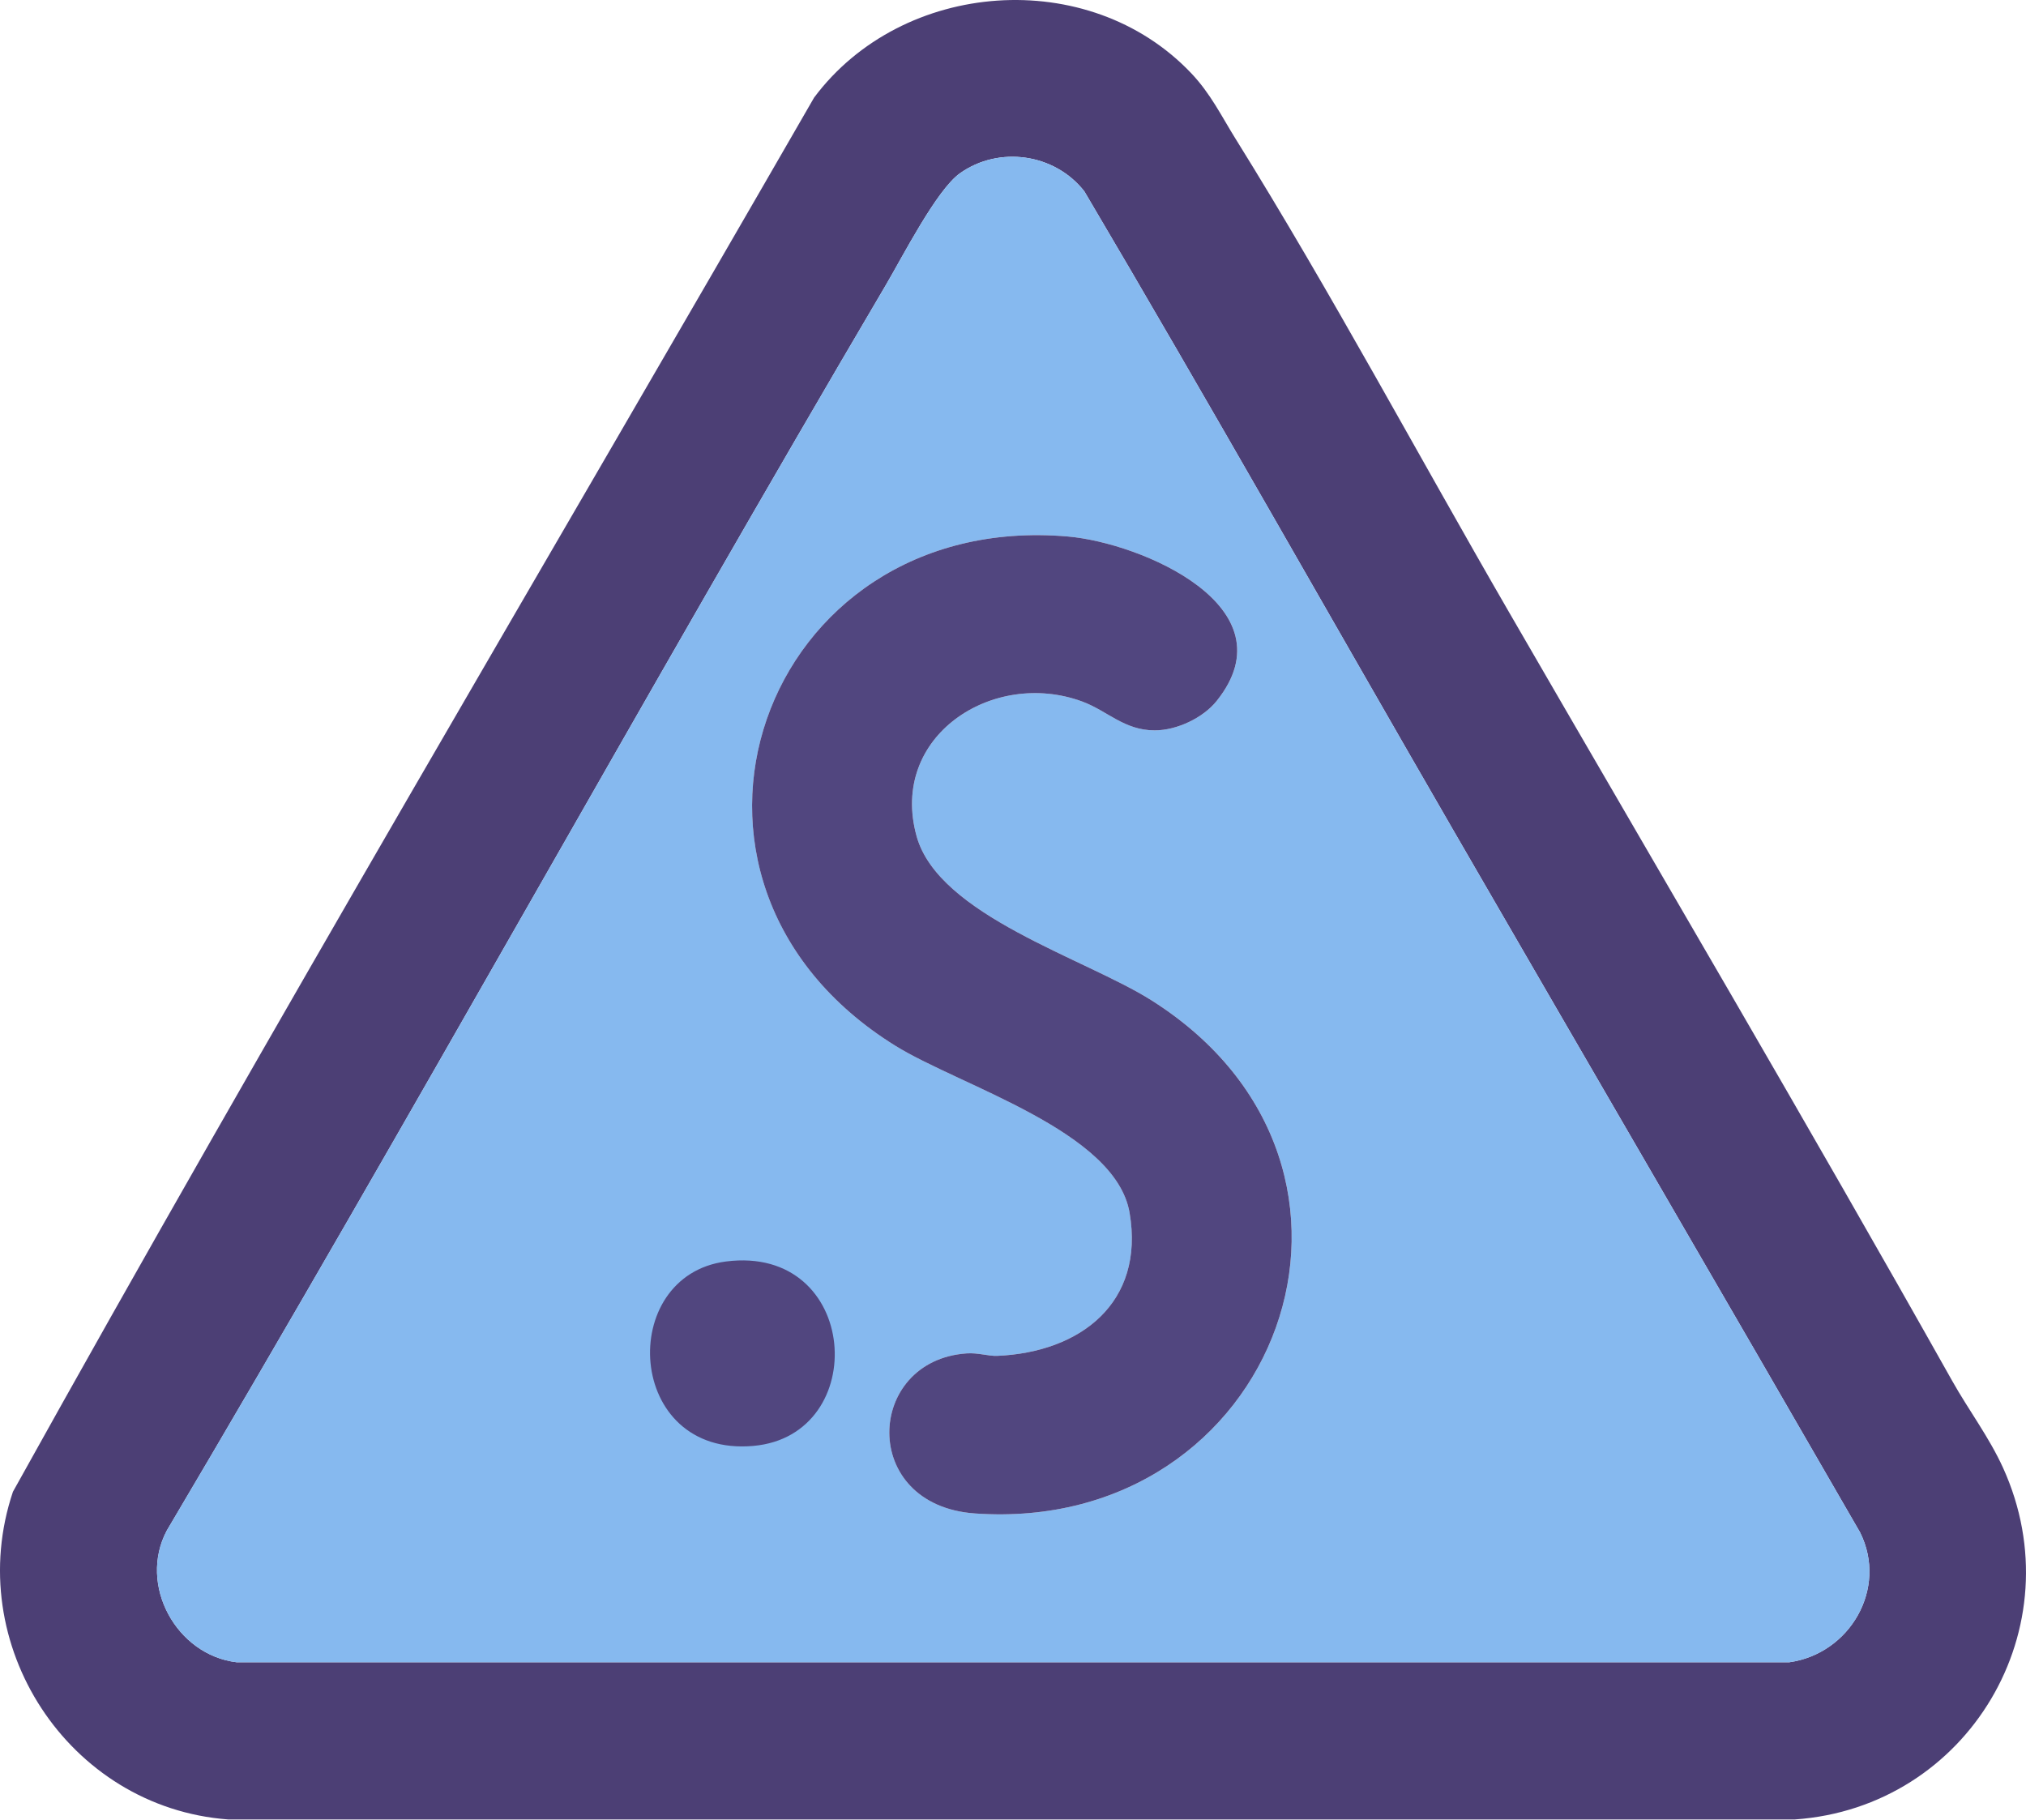
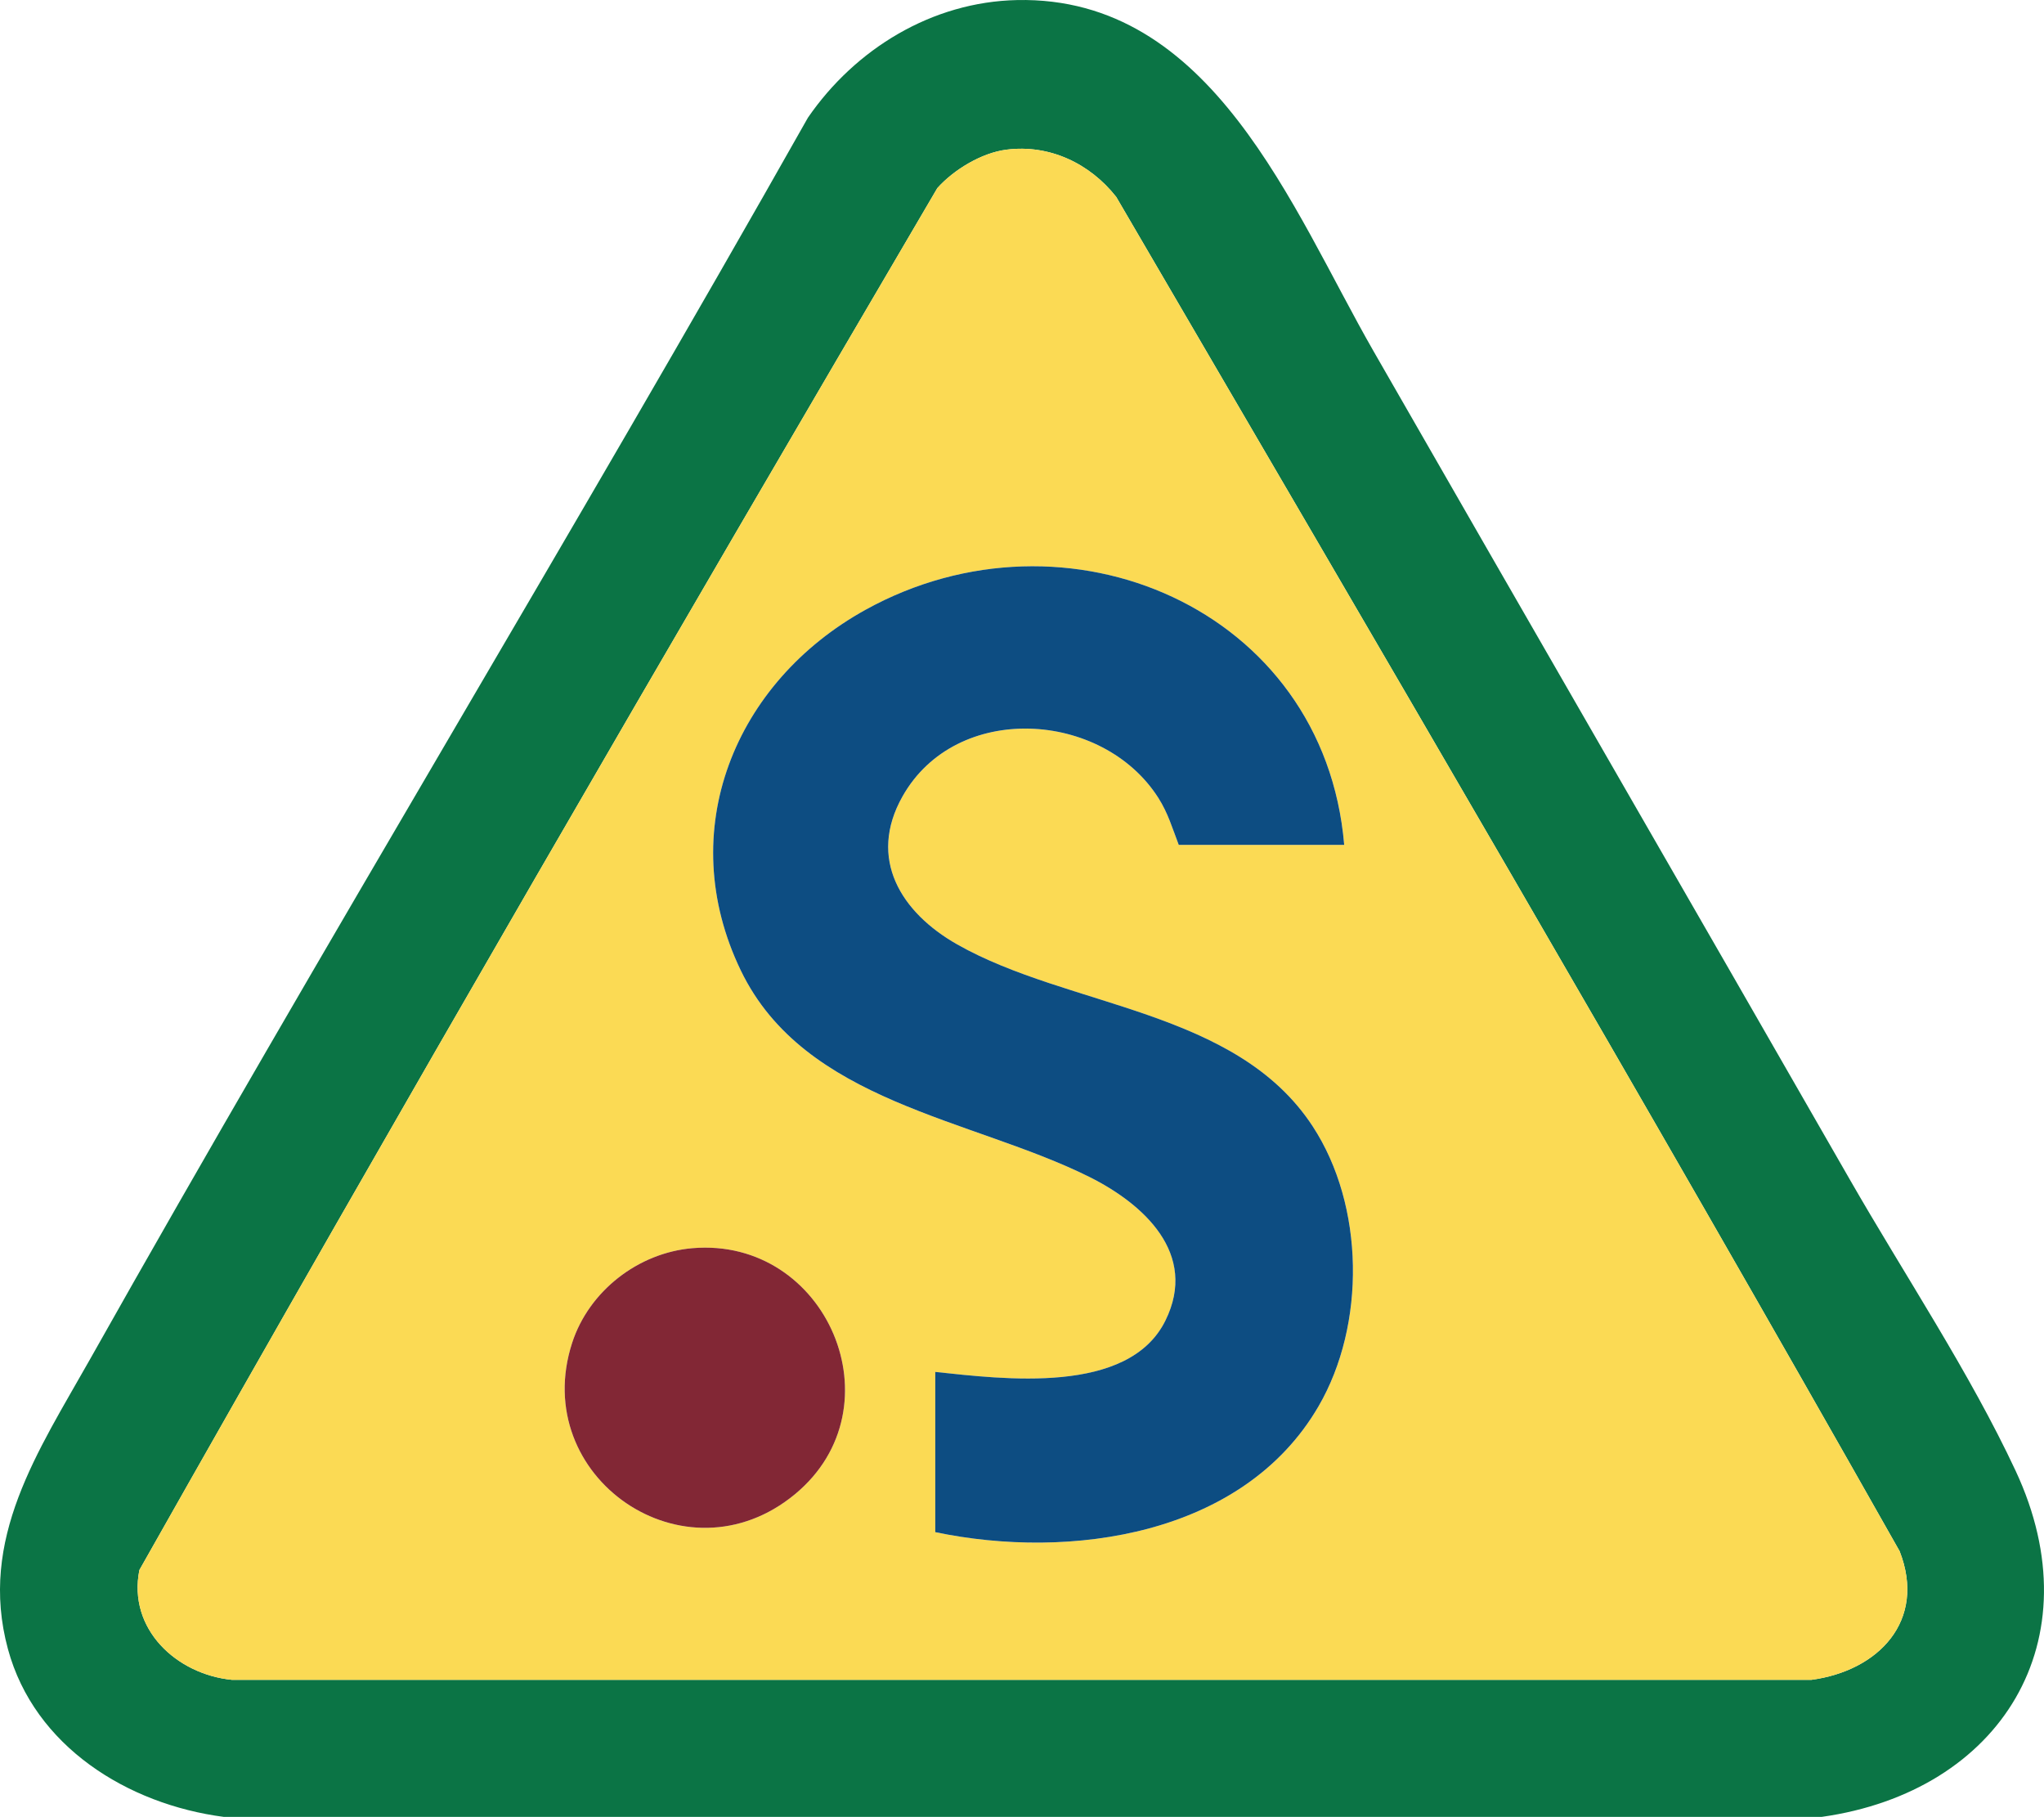
- <svg xmlns="http://www.w3.org/2000/svg" id="Layer_1" data-name="Layer 1" viewBox="0 0 721.66 648.14">
+ <svg xmlns="http://www.w3.org/2000/svg" id="Layer_1" data-name="Layer 1" viewBox="0 0 969.65 861.77">
  <defs>
    <style>
      .cls-1 {
-         fill: #51467f;
+         fill: #0d4d82;
      }

      .cls-2 {
-         fill: #86b9ef;
+         fill: #0b7445;
      }

      .cls-3 {
-         fill: #4c3f75;
+         fill: #822735;
+       }
+ 
+       .cls-4 {
+         fill: #fbda54;
      }
    </style>
  </defs>
-   <path class="cls-3" d="M440.25,49.67c33.77,54.26,64.87,112.42,97.2,168.29,52.85,91.35,106.27,182.05,157.97,274.03,5.81,10.34,13.14,20.04,18.08,30.92,25.79,56.8-12.45,120.91-74.14,125.23H81.27c-56.92-4.22-94.9-62.51-76.66-116.74C97.35,364.53,194.71,200.17,289.98,34.77c31.4-42.08,97.83-47.16,134.34-8.68,6.94,7.32,10.74,15.25,15.93,23.59h0ZM518.23,296.71c-44.03-76.15-87.22-152.81-131.98-228.54-10.53-13.48-30.36-16.33-44.31-6.45-8.3,5.87-20.48,29.77-26.32,39.68C229.33,247.89,146.54,398.12,59.43,545.21c-10.34,19.4,3.42,44.38,24.85,46.93h553.09c21.5-3.03,35.18-26.24,25.18-46.27-47.96-83.17-96.3-166.13-144.32-249.16Z" />
-   <path class="cls-2" d="M518.23,296.71c48.02,83.04,96.36,165.99,144.32,249.16,10,20.03-3.67,43.24-25.18,46.28H84.27c-21.42-2.56-35.18-27.54-24.85-46.94C146.54,398.12,229.33,247.89,315.62,101.4c5.84-9.91,18.02-33.81,26.32-39.68,13.95-9.88,33.79-7.03,44.31,6.45,44.76,75.73,87.95,152.4,131.98,228.54ZM433.4,249.68c26.81-33.5-26.96-56.32-53.1-58.57-109.23-9.38-156.12,122.59-61.4,181.4,23.13,14.36,78.51,30.37,83.47,59.53,5.45,32.03-17.47,49.67-47.16,50.96-3.12.13-6.75-1.16-10.88-.88-36.09,2.49-38.35,54.12,2.95,57.02,107.8,7.58,157.13-123.27,62.83-182.83-23.73-14.99-75.74-30.16-83.6-58.4-9.92-35.65,27.2-59.74,59-48,8.98,3.31,14.94,10.27,25.81,10.27,7.85,0,17.22-4.42,22.09-10.5h0Z" />
-   <path class="cls-1" d="M433.4,249.68c-4.87,6.08-14.24,10.5-22.09,10.5-10.88,0-16.83-6.96-25.81-10.27-31.8-11.74-68.93,12.35-59,48,7.86,28.24,59.87,43.41,83.6,58.4,94.3,59.56,44.97,190.41-62.83,182.83-41.3-2.9-39.04-54.53-2.95-57.02,4.13-.28,7.76,1.01,10.88.88,29.69-1.28,52.61-18.93,47.16-50.96-4.96-29.15-60.34-45.16-83.47-59.53-94.72-58.81-47.83-190.78,61.4-181.4,26.14,2.24,79.91,25.07,53.1,58.57h0Z" />
-   <path class="cls-1" d="M258.6,449.38c47.71-6.09,51.84,61.99,9.7,65.7-45.57,4.01-48.73-60.72-9.7-65.7Z" />
+   <path class="cls-2" d="M482.47.03c92.7-1.95,130.44,99.09,169.03,166.38,75.18,131.08,150.83,261.9,226,393,25.75,44.9,56.94,91.63,78.72,138.28,37.57,80.5-7.09,152.09-92.01,164.08H106.14c-45.58-5.96-89.85-33.4-102.38-79.62-14.14-52.16,14.42-93.89,38.75-137.09C153.81,447.39,271.7,253.35,383.27,55.82,405.76,23.14,442.17.88,482.47.03ZM477.44,70.99c-11.81,1.52-24.89,9.44-32.78,18.22-127.6,217.45-254.47,436.01-378.53,655.47-5.62,27.95,17.59,49.52,44.02,52.1h749.07c31.82-4.23,54.83-27.97,41.95-61.02-121.77-215.31-246.91-428.75-371.64-642.36-12.48-15.84-31.63-25.03-52.08-22.41Z" />
+   <path class="cls-4" d="M477.44,70.99c20.45-2.62,39.61,6.57,52.08,22.41,124.73,213.61,249.88,427.05,371.64,642.36,12.89,33.05-10.13,56.78-41.95,61.02H110.15c-26.43-2.58-49.64-24.15-44.02-52.1,124.06-219.45,250.93-438.02,378.53-655.47,7.89-8.78,20.97-16.7,32.78-18.22ZM637.68,400.73c-9.5-112.14-131.8-164.13-227.02-111.52-62.07,34.29-91.27,104.8-59.17,171.21,30.22,62.53,109.38,69.98,165.22,97.78,25.71,12.8,51.86,36.42,36.15,68.2-17.53,35.47-77.02,27.7-109.17,24.33v76c64.14,13.37,146.12,1.66,181.81-59.69,22.54-38.76,21.88-95.18-2.78-132.83-36.46-55.68-115.57-56.11-168.7-86.3-26.5-15.06-42.56-40.58-25.85-70.19,25.48-45.12,94.92-40.73,121.33.71,4.59,7.21,6.68,14.42,9.69,22.31h78.5ZM328.48,592.03c-25.77,2.19-49.12,20.35-57.07,44.93-20.62,63.7,53.57,114.92,105.74,71.74,49.83-41.24,15.18-122.1-48.67-116.67Z" />
+   <path class="cls-1" d="M637.68,400.73h-78.5c-3.01-7.89-5.1-15.1-9.69-22.31-26.41-41.44-95.85-45.83-121.33-.71-16.72,29.61-.66,55.13,25.85,70.19,53.13,30.19,132.24,30.62,168.7,86.3,24.66,37.66,25.32,94.08,2.78,132.83-35.69,61.36-117.67,73.07-181.81,59.69v-76c32.16,3.37,91.64,11.14,109.17-24.33,15.71-31.79-10.44-55.4-36.15-68.2-55.84-27.8-134.99-35.25-165.22-97.78-32.1-66.41-2.9-136.92,59.17-171.21,95.22-52.61,217.52-.62,227.02,111.52Z" />
+   <path class="cls-3" d="M328.48,592.03c63.85-5.43,98.5,75.43,48.67,116.67-52.17,43.18-126.36-8.05-105.74-71.74,7.96-24.57,31.3-42.74,57.07-44.93Z" />
</svg>
